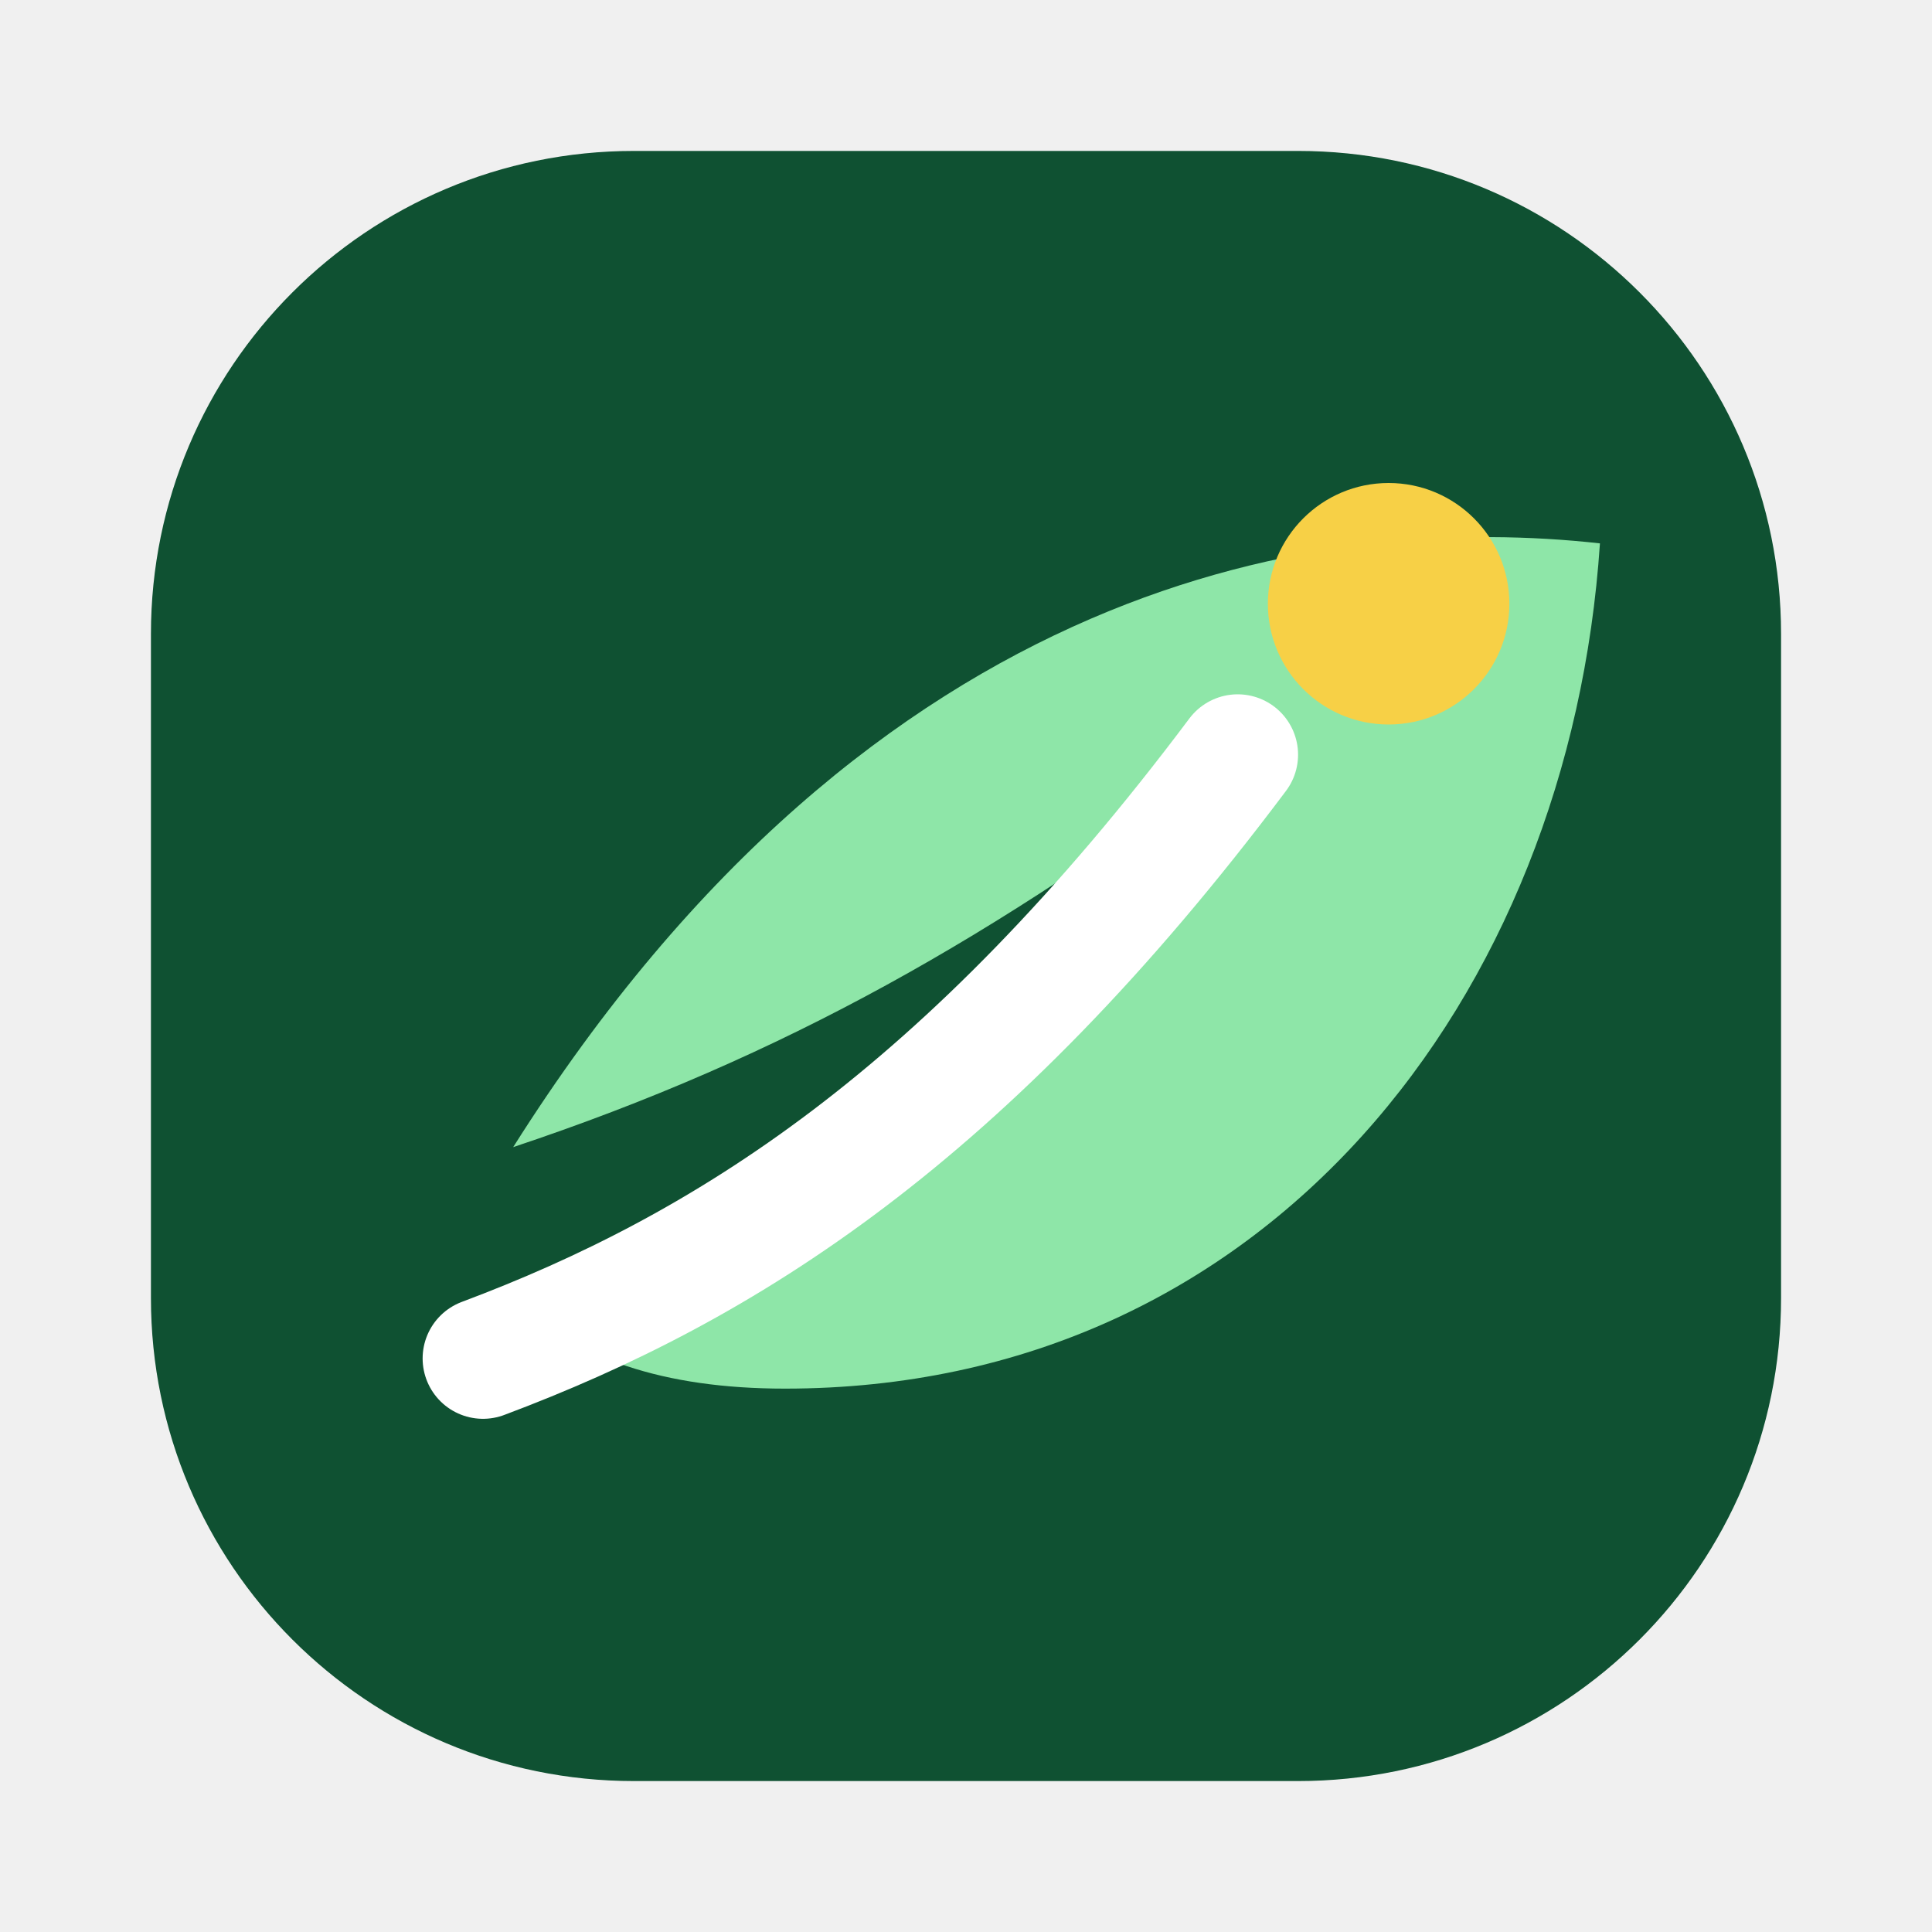
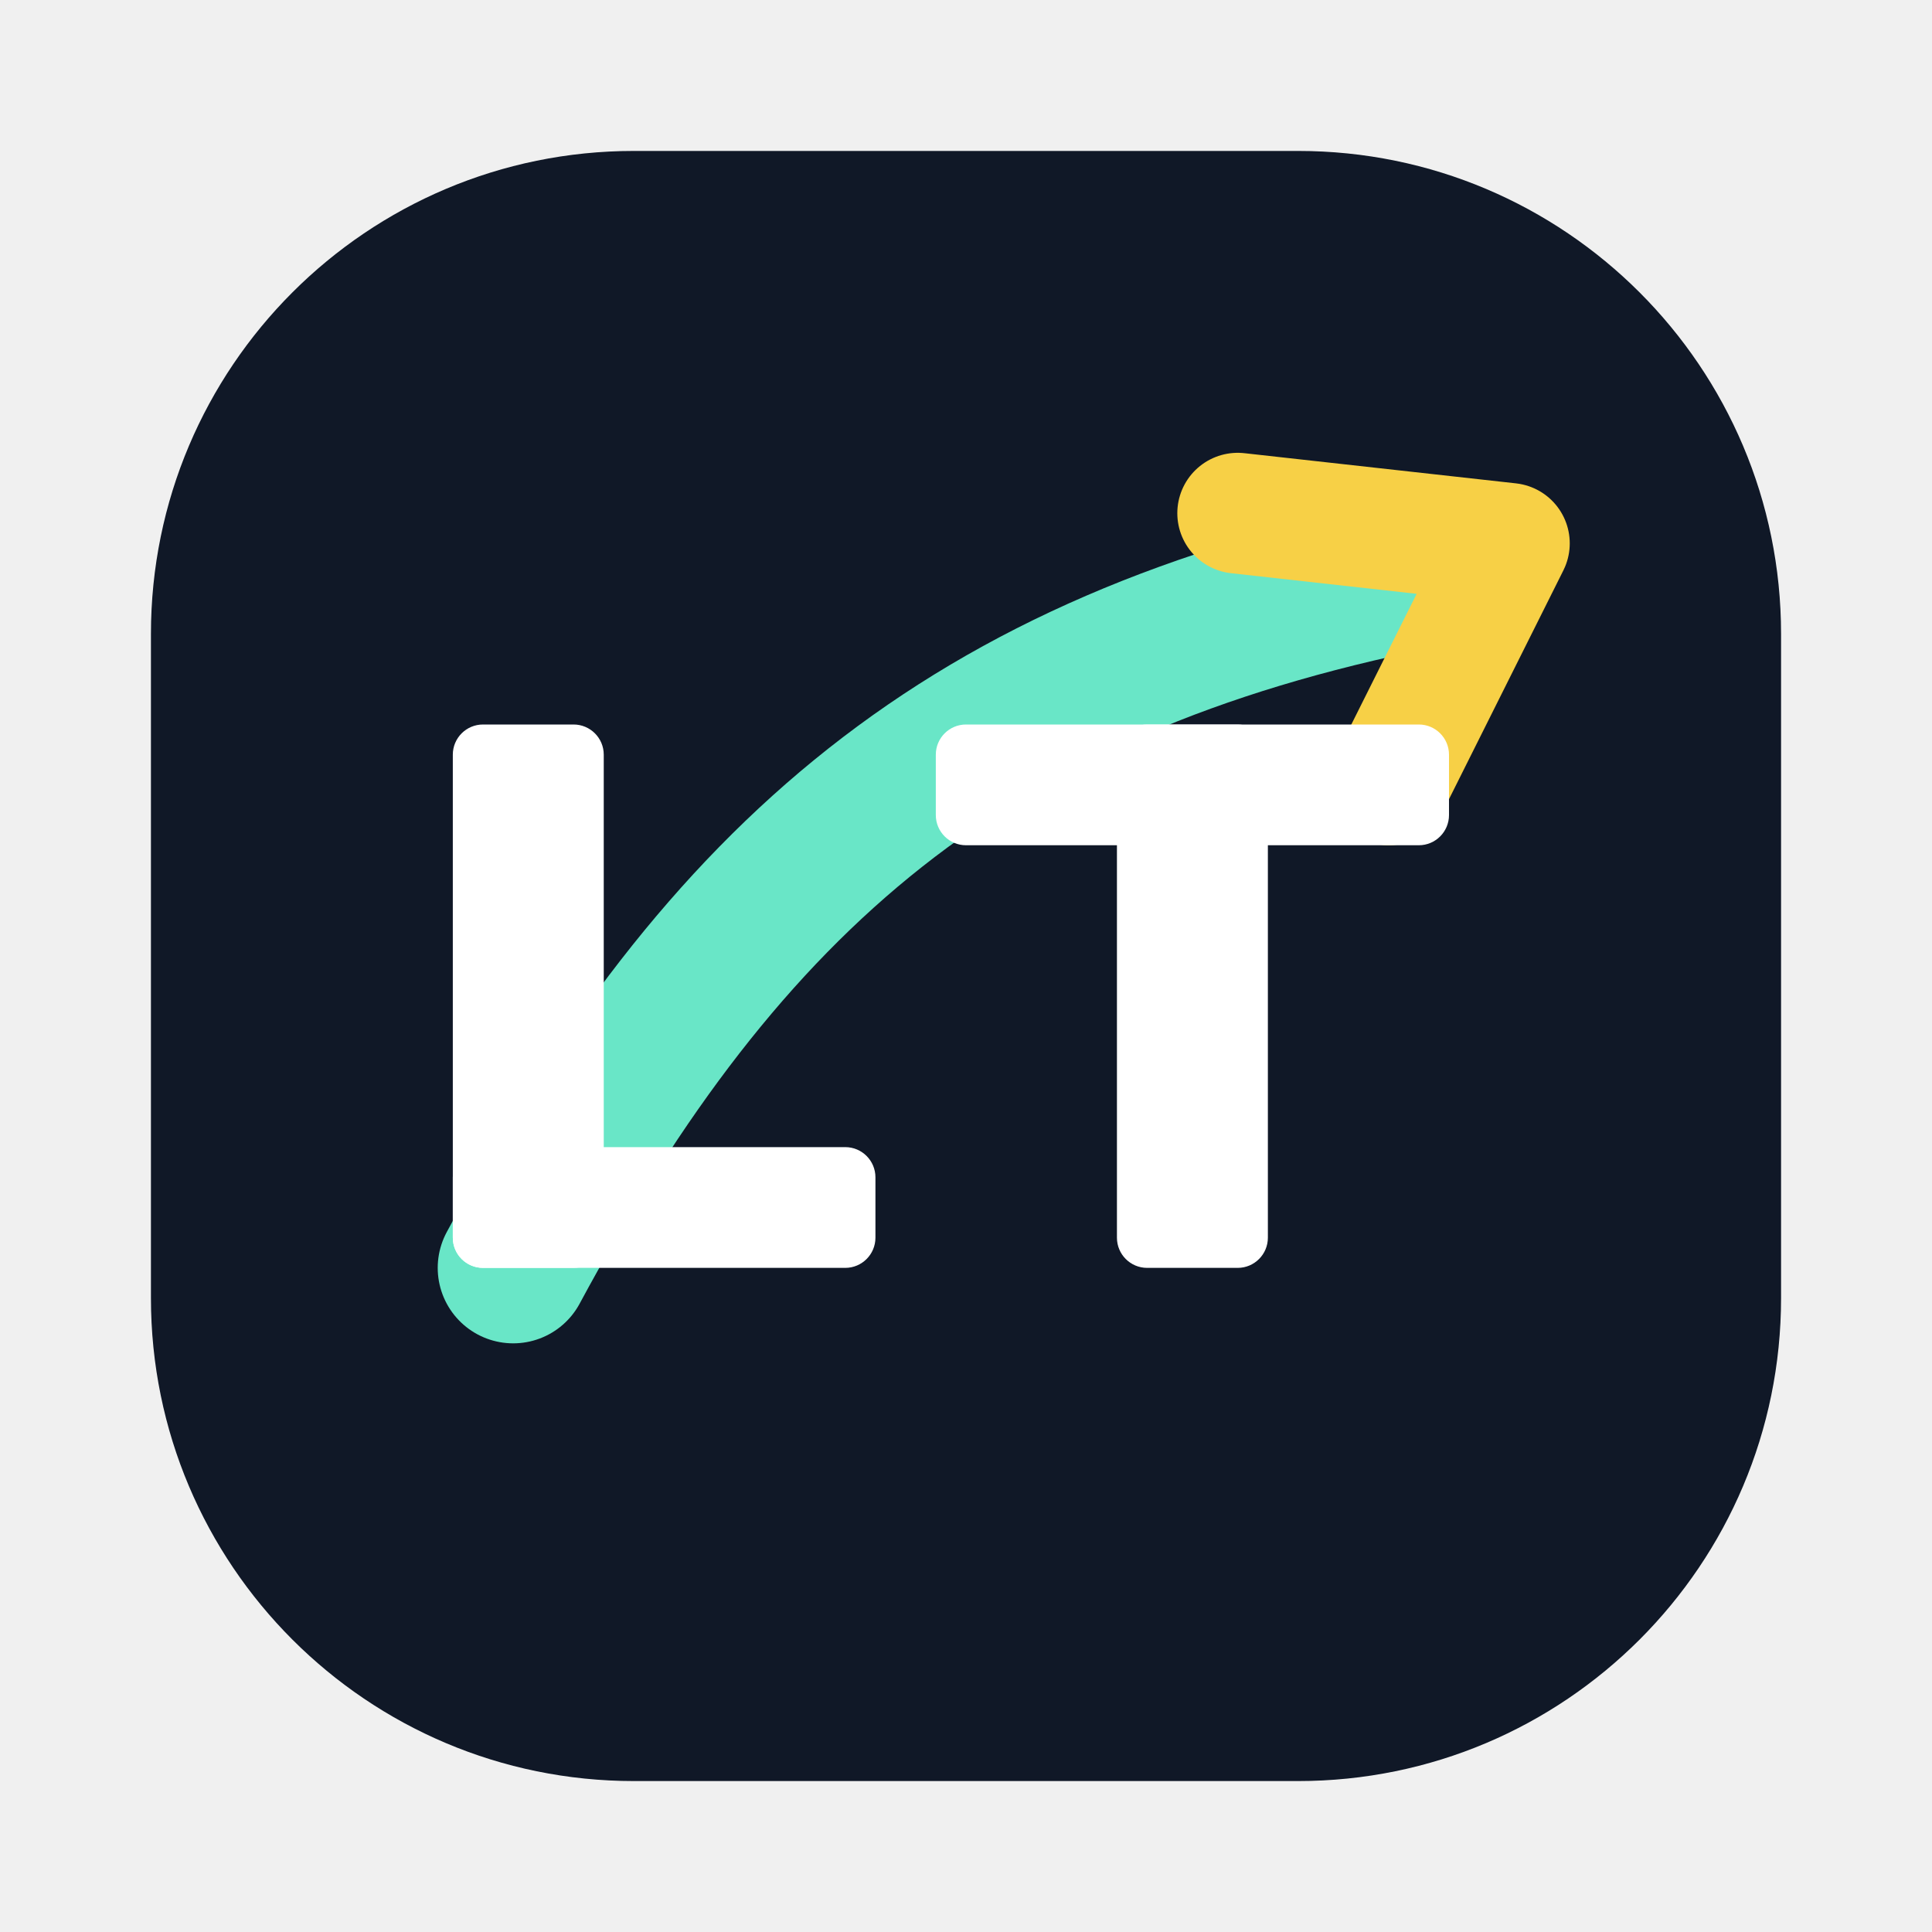
- <svg xmlns="http://www.w3.org/2000/svg" viewBox="0 0 64 64" role="img" aria-label="莲塘导航">
-   <rect x="5" y="5" width="54" height="54" rx="16" fill="#0f5132" />
-   <path d="M17 38c12-19 27-21 36-20-1 15-11 28-27 28-4 0-7-1-9-3 9-3 17-9 24-18-8 6-15 10-24 13Z" fill="#8ee6a8" />
-   <path d="M16 45c8-3 16-8 25-20" fill="none" stroke="#ffffff" stroke-width="4" stroke-linecap="round" />
-   <circle cx="46" cy="20" r="4" fill="#f7d046" />
+ <svg xmlns="http://www.w3.org/2000/svg" viewBox="0 0 64 64" role="img" aria-label="LT导航">
+   <rect x="5" y="5" width="54" height="54" rx="16" fill="#101827" />
+   <path d="M17 42c7-13 15-20 30-23" fill="none" stroke="#69e6c7" stroke-width="5" stroke-linecap="round" />
+   <path d="M41 17l9 1-4 8" fill="none" stroke="#f7d046" stroke-width="4" stroke-linecap="round" stroke-linejoin="round" />
+   <rect x="15" y="24" width="5" height="18" rx="1" fill="#ffffff" />
+   <rect x="15" y="38" width="14" height="4" rx="1" fill="#ffffff" />
+   <rect x="31" y="24" width="17" height="4" rx="1" fill="#ffffff" />
+   <rect x="37" y="24" width="5" height="18" rx="1" fill="#ffffff" />
</svg>
